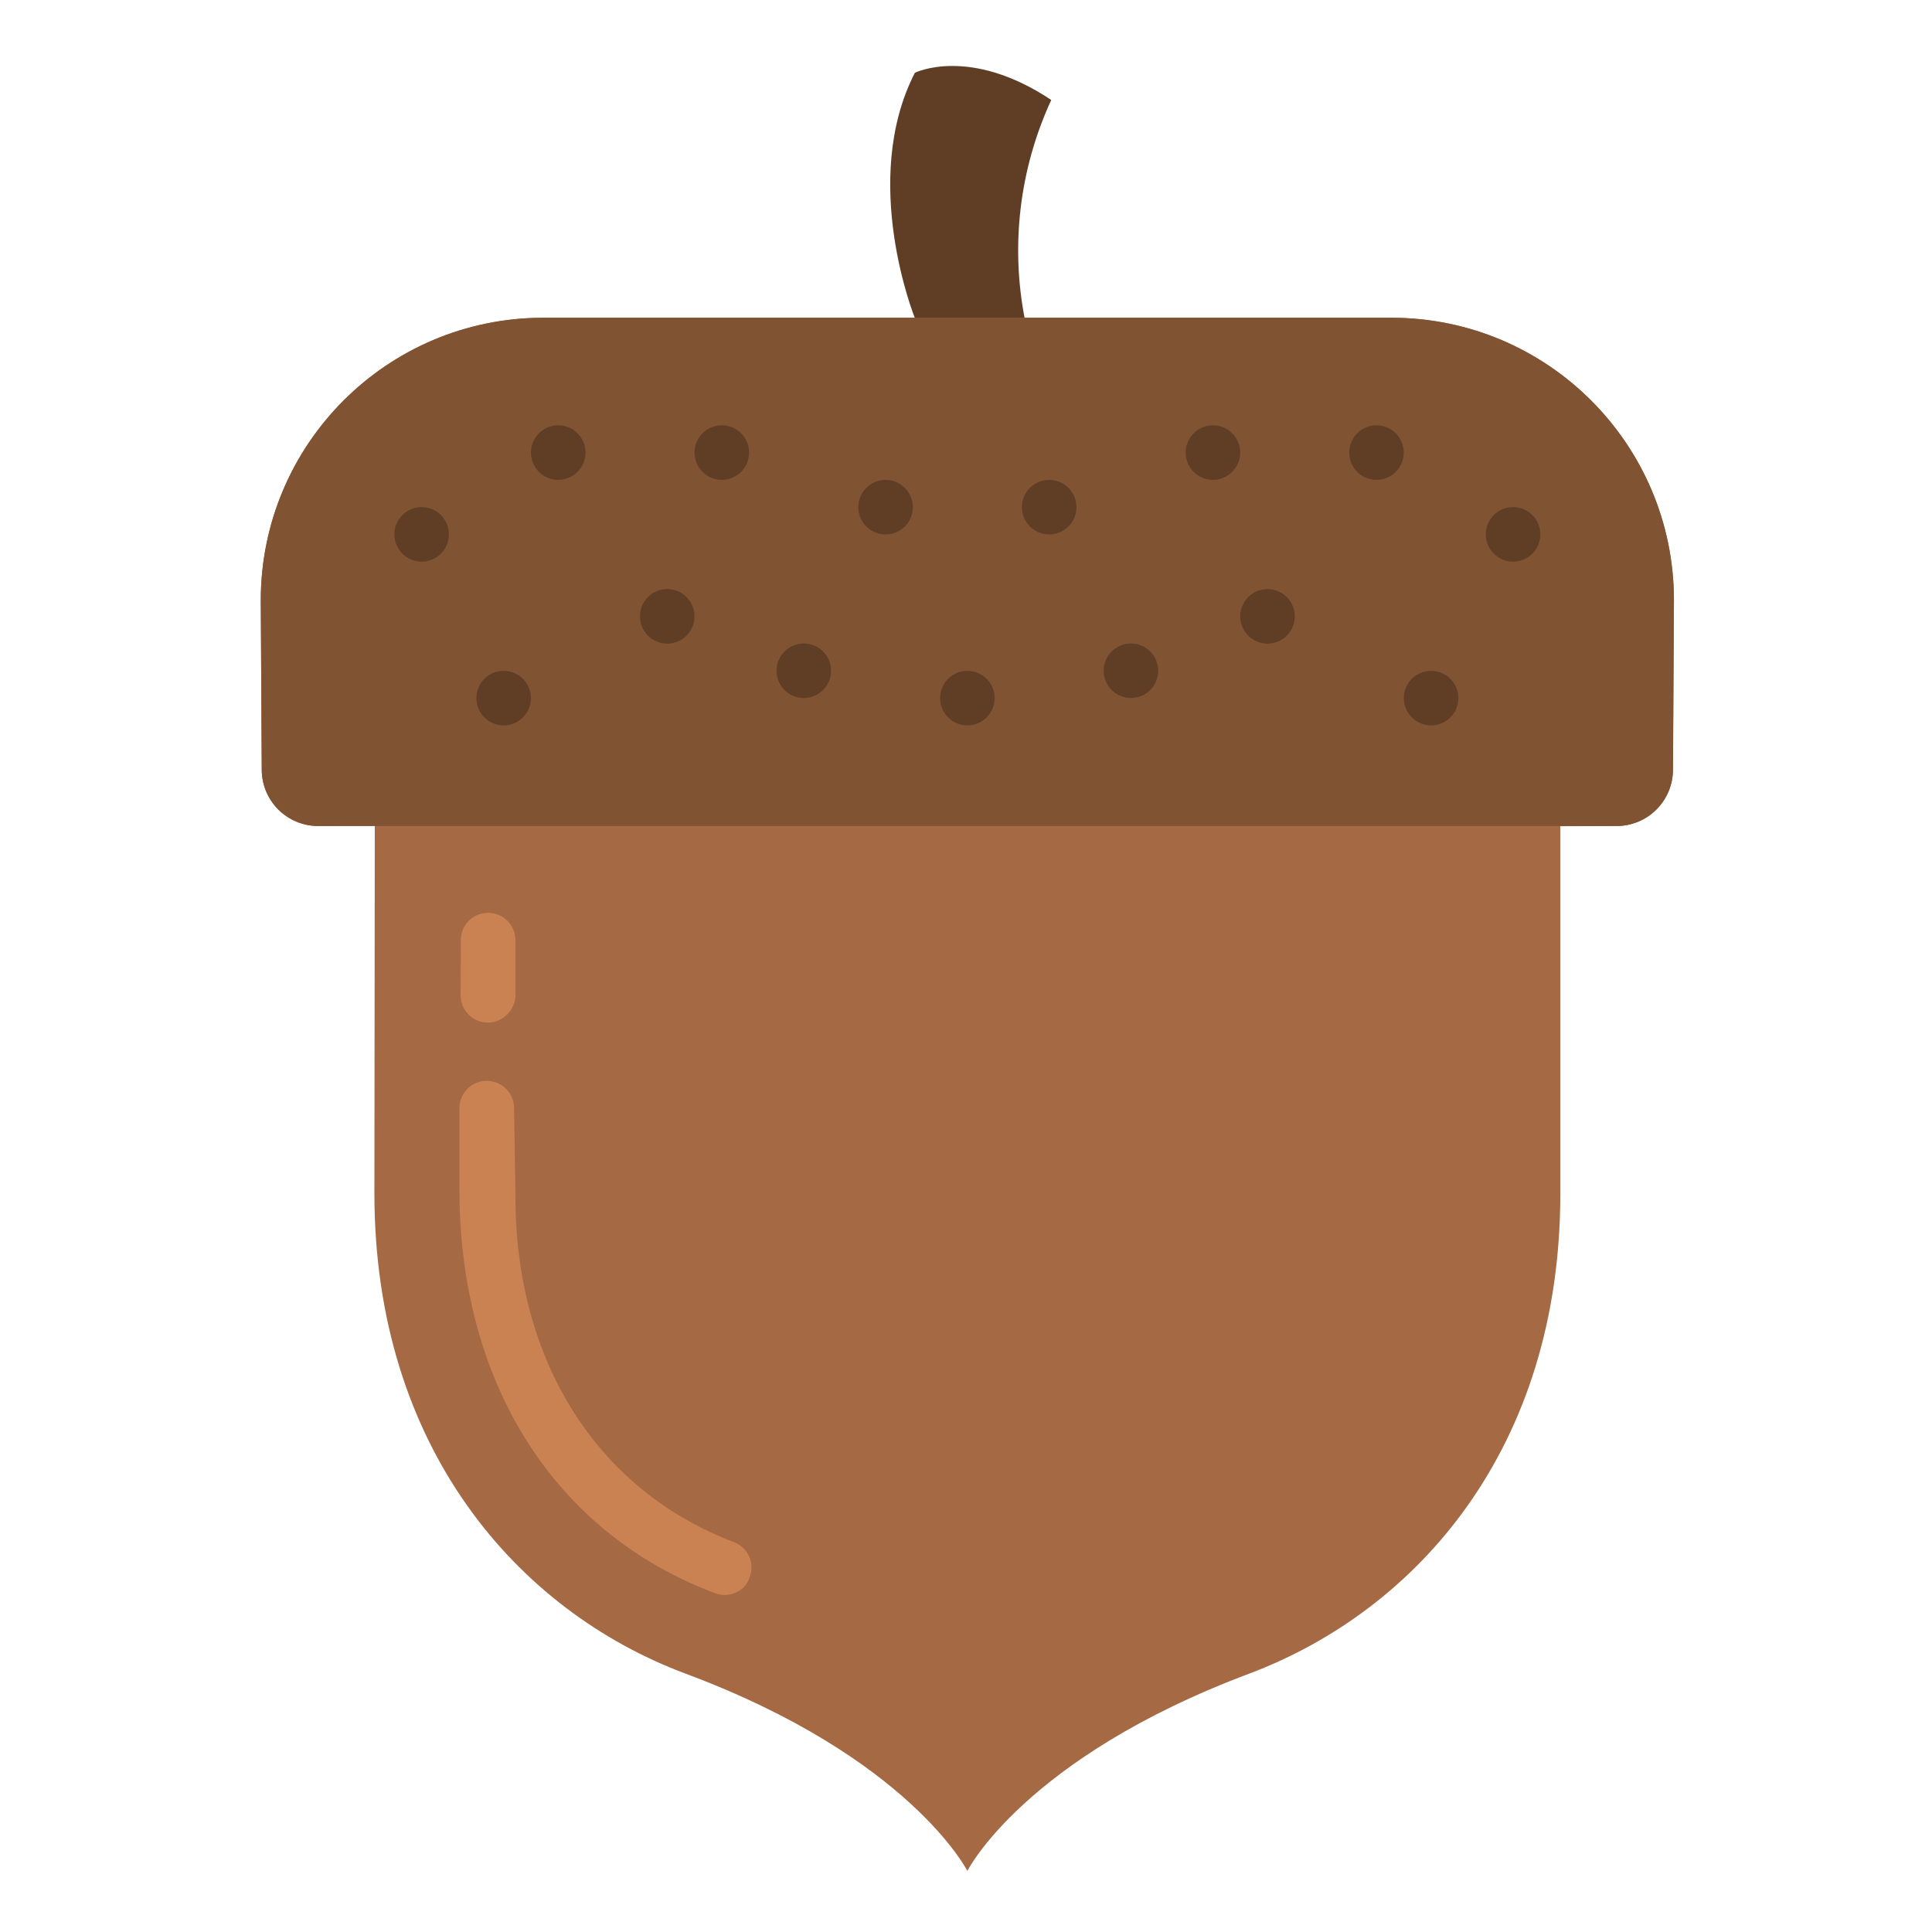
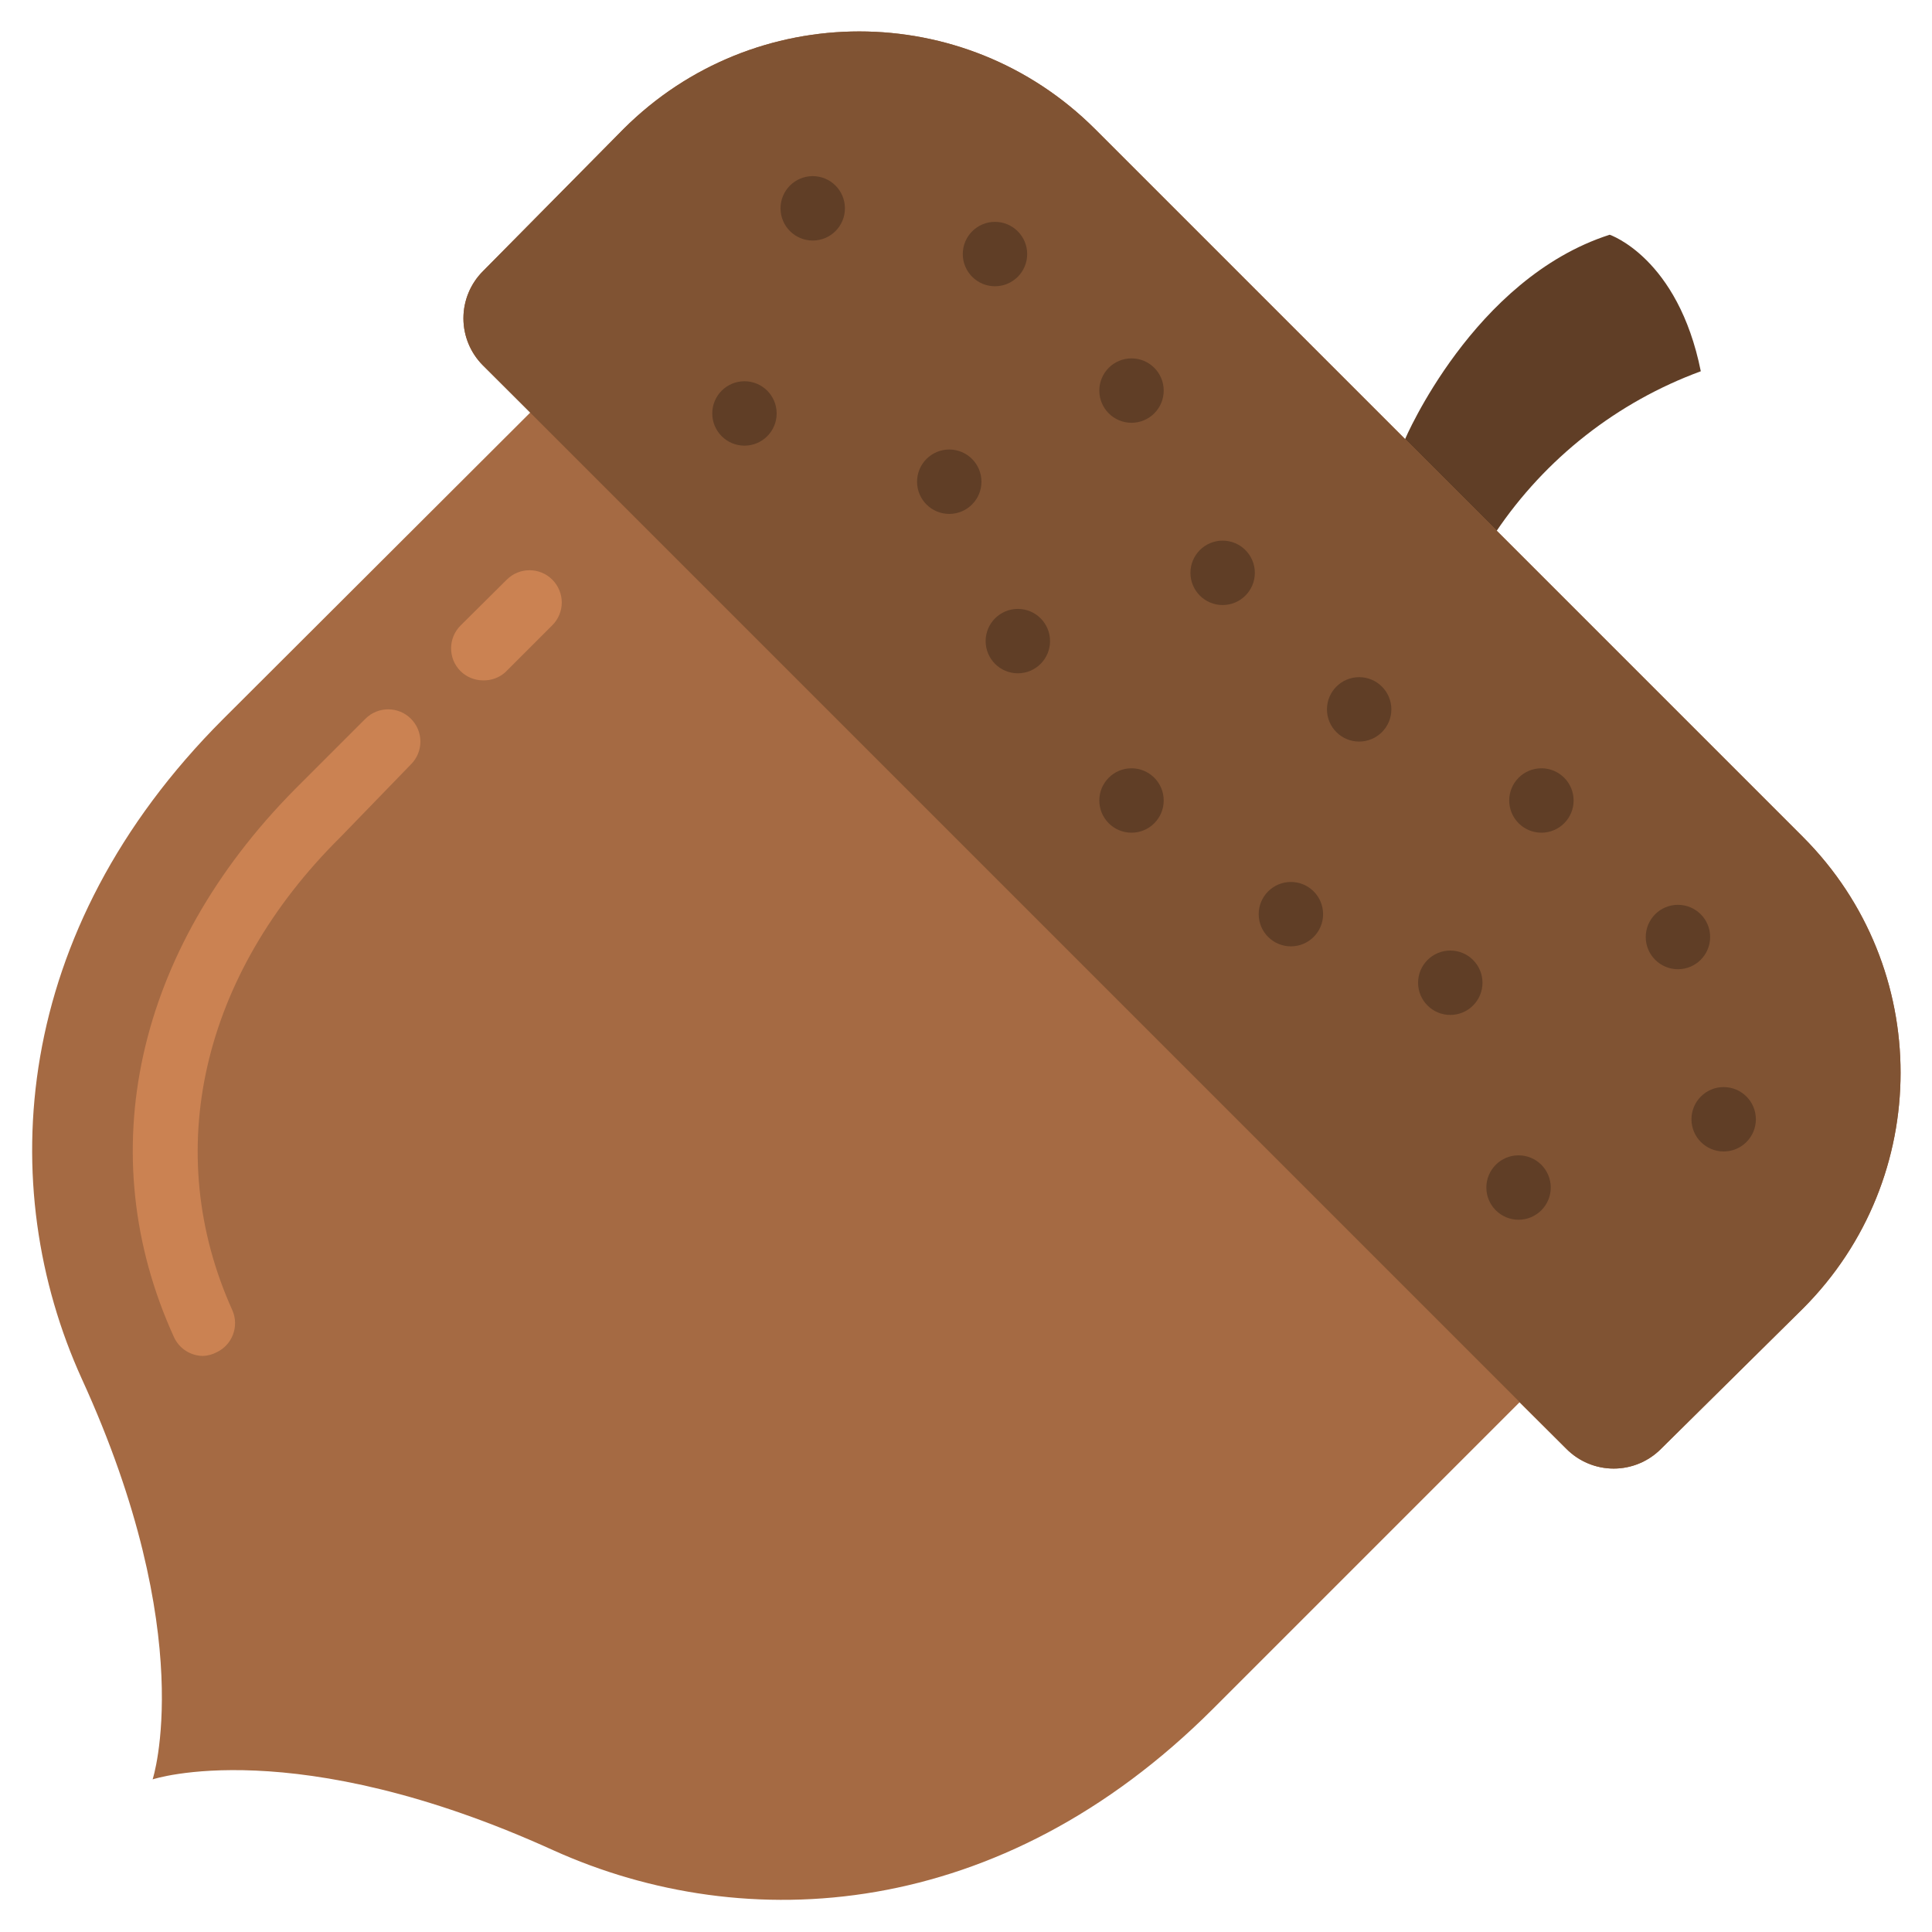
<svg xmlns="http://www.w3.org/2000/svg" viewBox="0 0 60 60">
-   <g fill-rule="nonzero" transform="translate(30 30) scale(0.8472) translate(-29.95 -32.55) rotate(-45 30 30)">
+   <g fill-rule="nonzero">
    <path d="m43.63 13.65s2.12 -5 6.36 -6.36c0 0 2.12 0.71 2.83 4.24 -2.597 0.955 -4.826 2.704 -6.37 5l-2.45 -0.46z" fill="#603e26" />
    <path d="m56 26 -22 -22c-4.043 -4.032 -10.587 -4.032 -14.63 0l-4.37 4.42c-0.389 0.388 -0.608 0.915 -0.608 1.465s0.219 1.077 0.608 1.465l1.47 1.46 -9.54 9.52c-6.59 6.59 -7.1 14.53 -4.39 20.49 3.66 8 2.2 12.44 2.2 12.44s4.39 -1.46 12.44 2.2c6 2.71 13.9 2.2 20.49 -4.39l9.52 -9.52 1.46 1.45c0.388 0.389 0.915 0.608 1.465 0.608s1.077 -0.219 1.465 -0.608l4.42 -4.37c4.032 -4.043 4.032 -10.587 0 -14.63z" fill="#a56a43" />
    <path d="m56 26 -22 -22c-4.043 -4.032 -10.587 -4.032 -14.63 0l-4.37 4.42c-0.389 0.388 -0.608 0.915 -0.608 1.465s0.219 1.077 0.608 1.465l33.65 33.65c0.388 0.389 0.915 0.608 1.465 0.608s1.077 -0.219 1.465 -0.608l4.42 -4.37c4.032 -4.043 4.032 -10.587 0 -14.63z" fill="#805333" />
    <path d="m6.31 42.11c-0.393 -0.001 -0.749 -0.232 -0.91 -0.59 -2.59 -5.69 -1.19 -12 3.75 -17l2.2 -2.2c0.39 -0.388 1.02 -0.388 1.41 0 0.189 0.188 0.296 0.443 0.296 0.71s-0.106 0.522 -0.296 0.71l-2.19 2.26c-4.33 4.29 -5.57 9.79 -3.35 14.7 0.212 0.497 -0.009 1.073 -0.5 1.3 -0.127 0.066 -0.267 0.103 -0.41 0.11z" fill="#cb8252" />
    <g fill="#603e26">
      <circle cx="37.97" cy="17.79" r="1" />
      <circle cx="35.14" cy="12.13" r="1" />
      <circle cx="31.61" cy="19.91" r="1" />
      <circle cx="35.14" cy="24.86" r="1" />
      <circle cx="29.48" cy="14.96" r="1" />
      <circle cx="23.12" cy="12.84" r="1" />
      <circle cx="30.9" cy="7.89" r="1" />
      <circle cx="25.24" cy="6.47" r="1" />
      <circle cx="42.21" cy="22.03" r="1" />
      <circle cx="47.87" cy="24.86" r="1" />
      <circle cx="40.09" cy="28.39" r="1" />
      <circle cx="45.04" cy="30.52" r="1" />
      <circle cx="47.16" cy="36.88" r="1" />
      <circle cx="52.11" cy="29.1" r="1" />
      <circle cx="53.53" cy="34.76" r="1" />
    </g>
    <path d="m15 21.13c-0.262 -0.001 -0.514 -0.105 -0.7 -0.29 -0.388 -0.39 -0.388 -1.02 0 -1.41l1.44 -1.43c0.39 -0.388 1.02 -0.388 1.41 0 0.189 0.188 0.296 0.443 0.296 0.71s-0.106 0.522 -0.296 0.71l-1.46 1.46c-0.19 0.168 -0.437 0.257 -0.69 0.25z" fill="#cb8252" />
  </g>
</svg>
